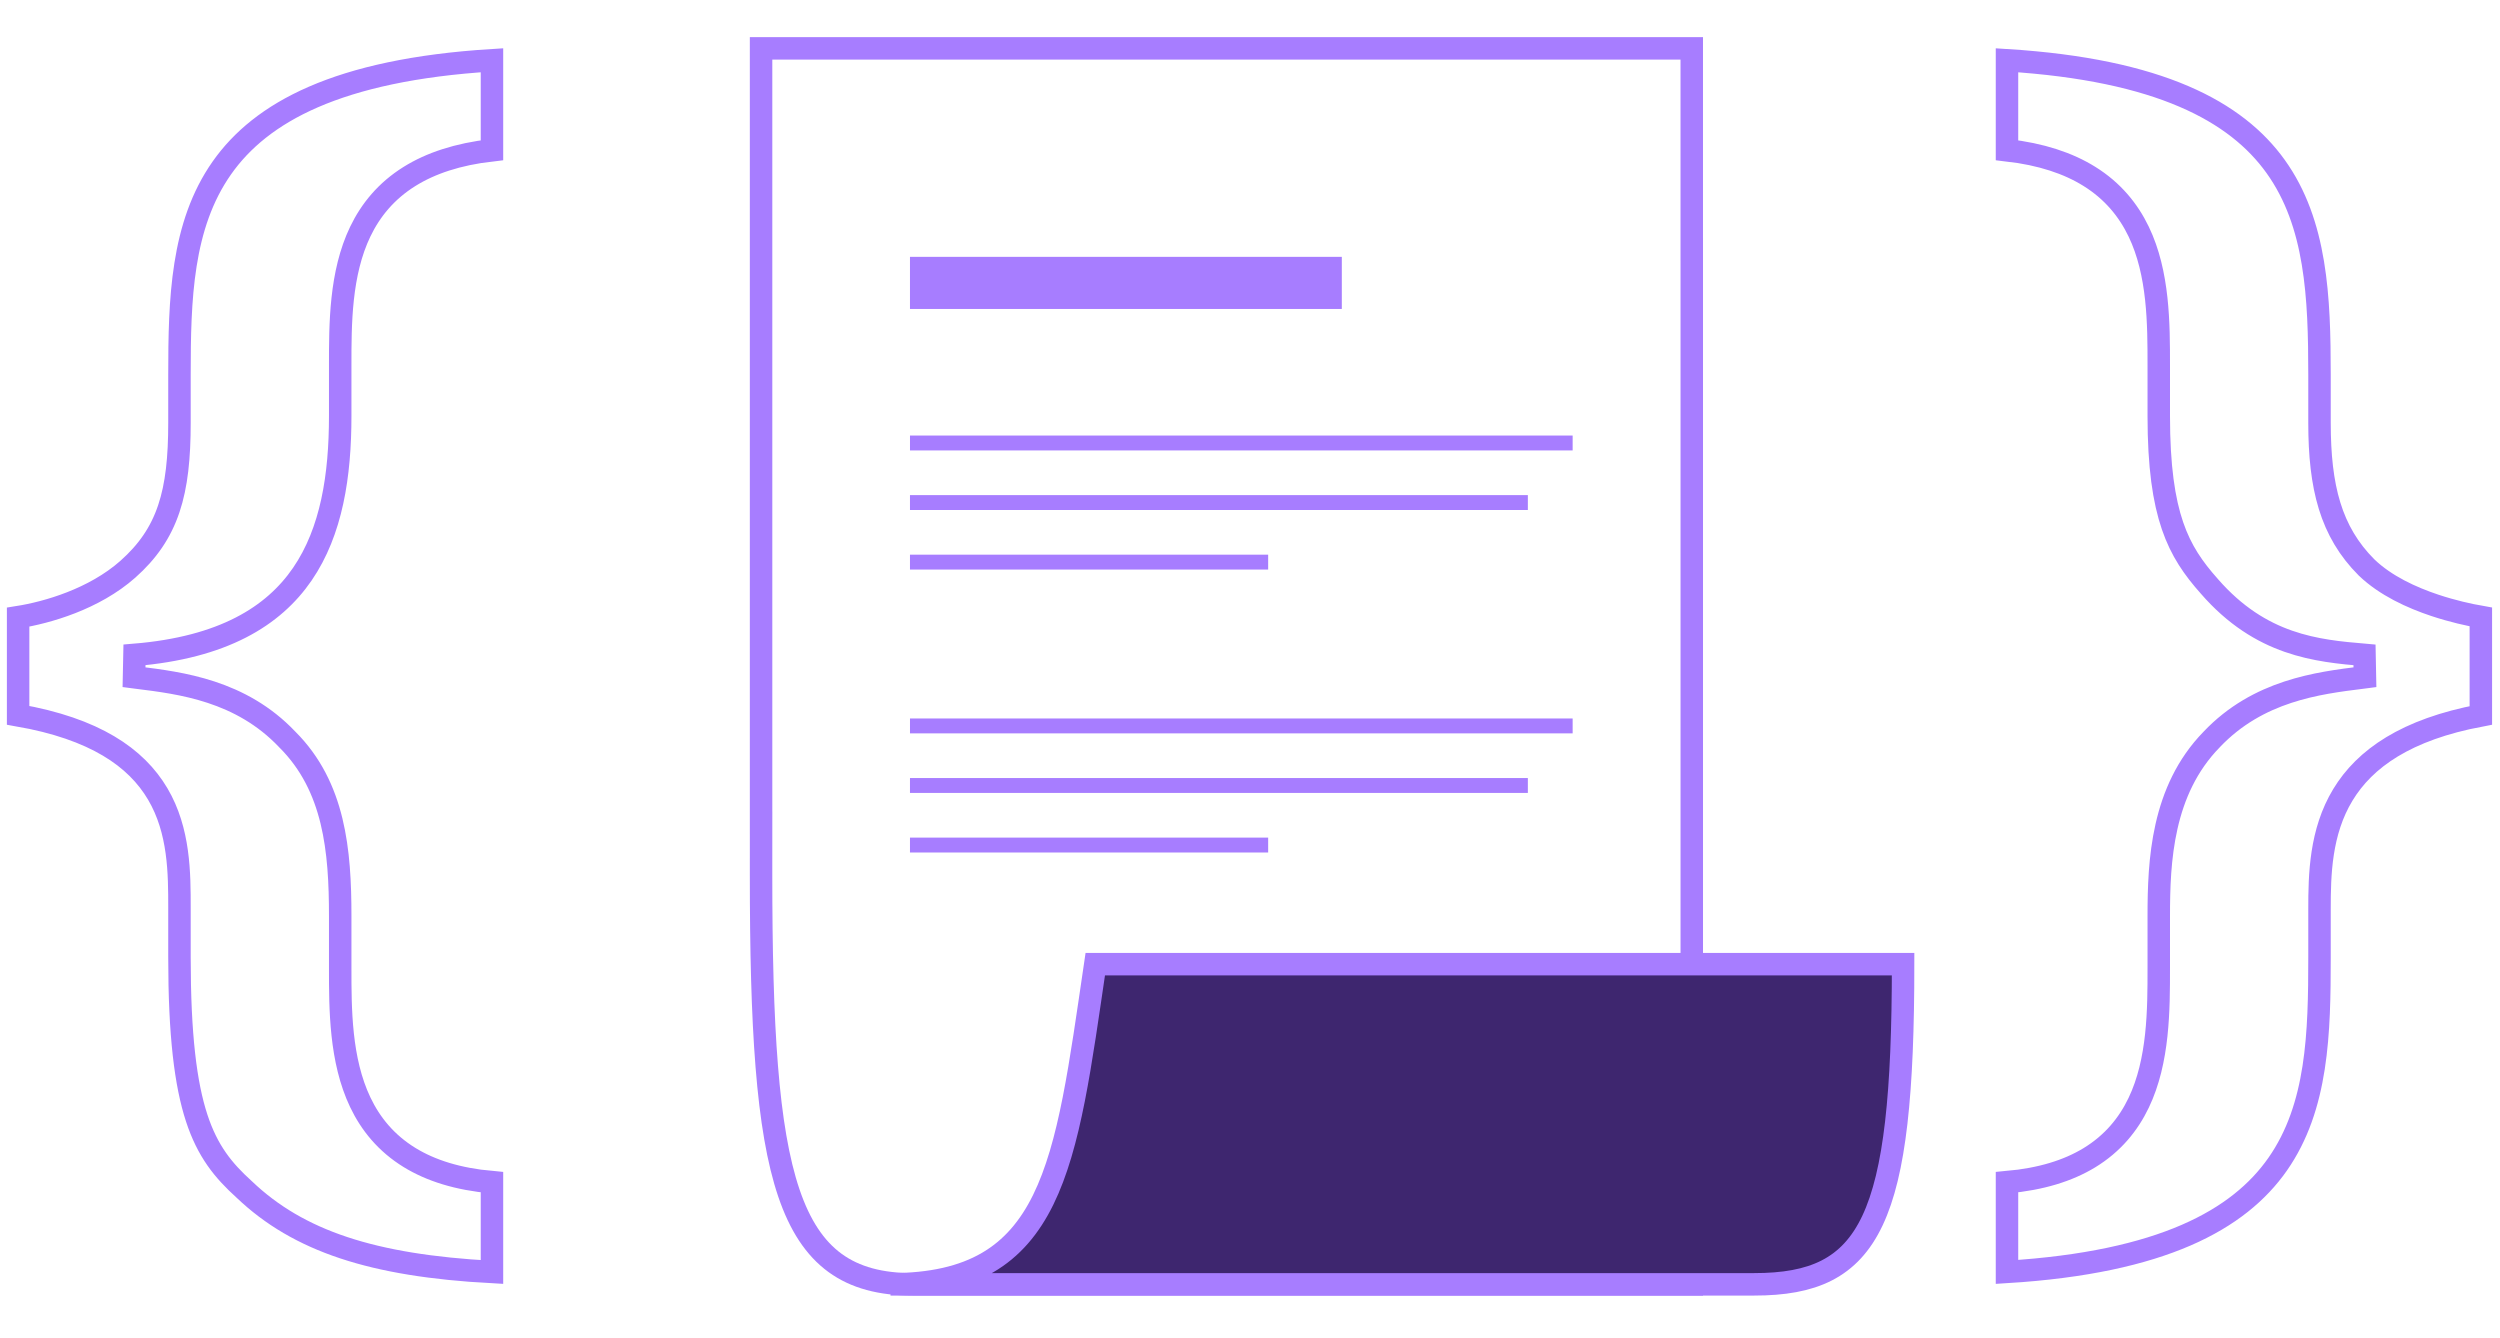
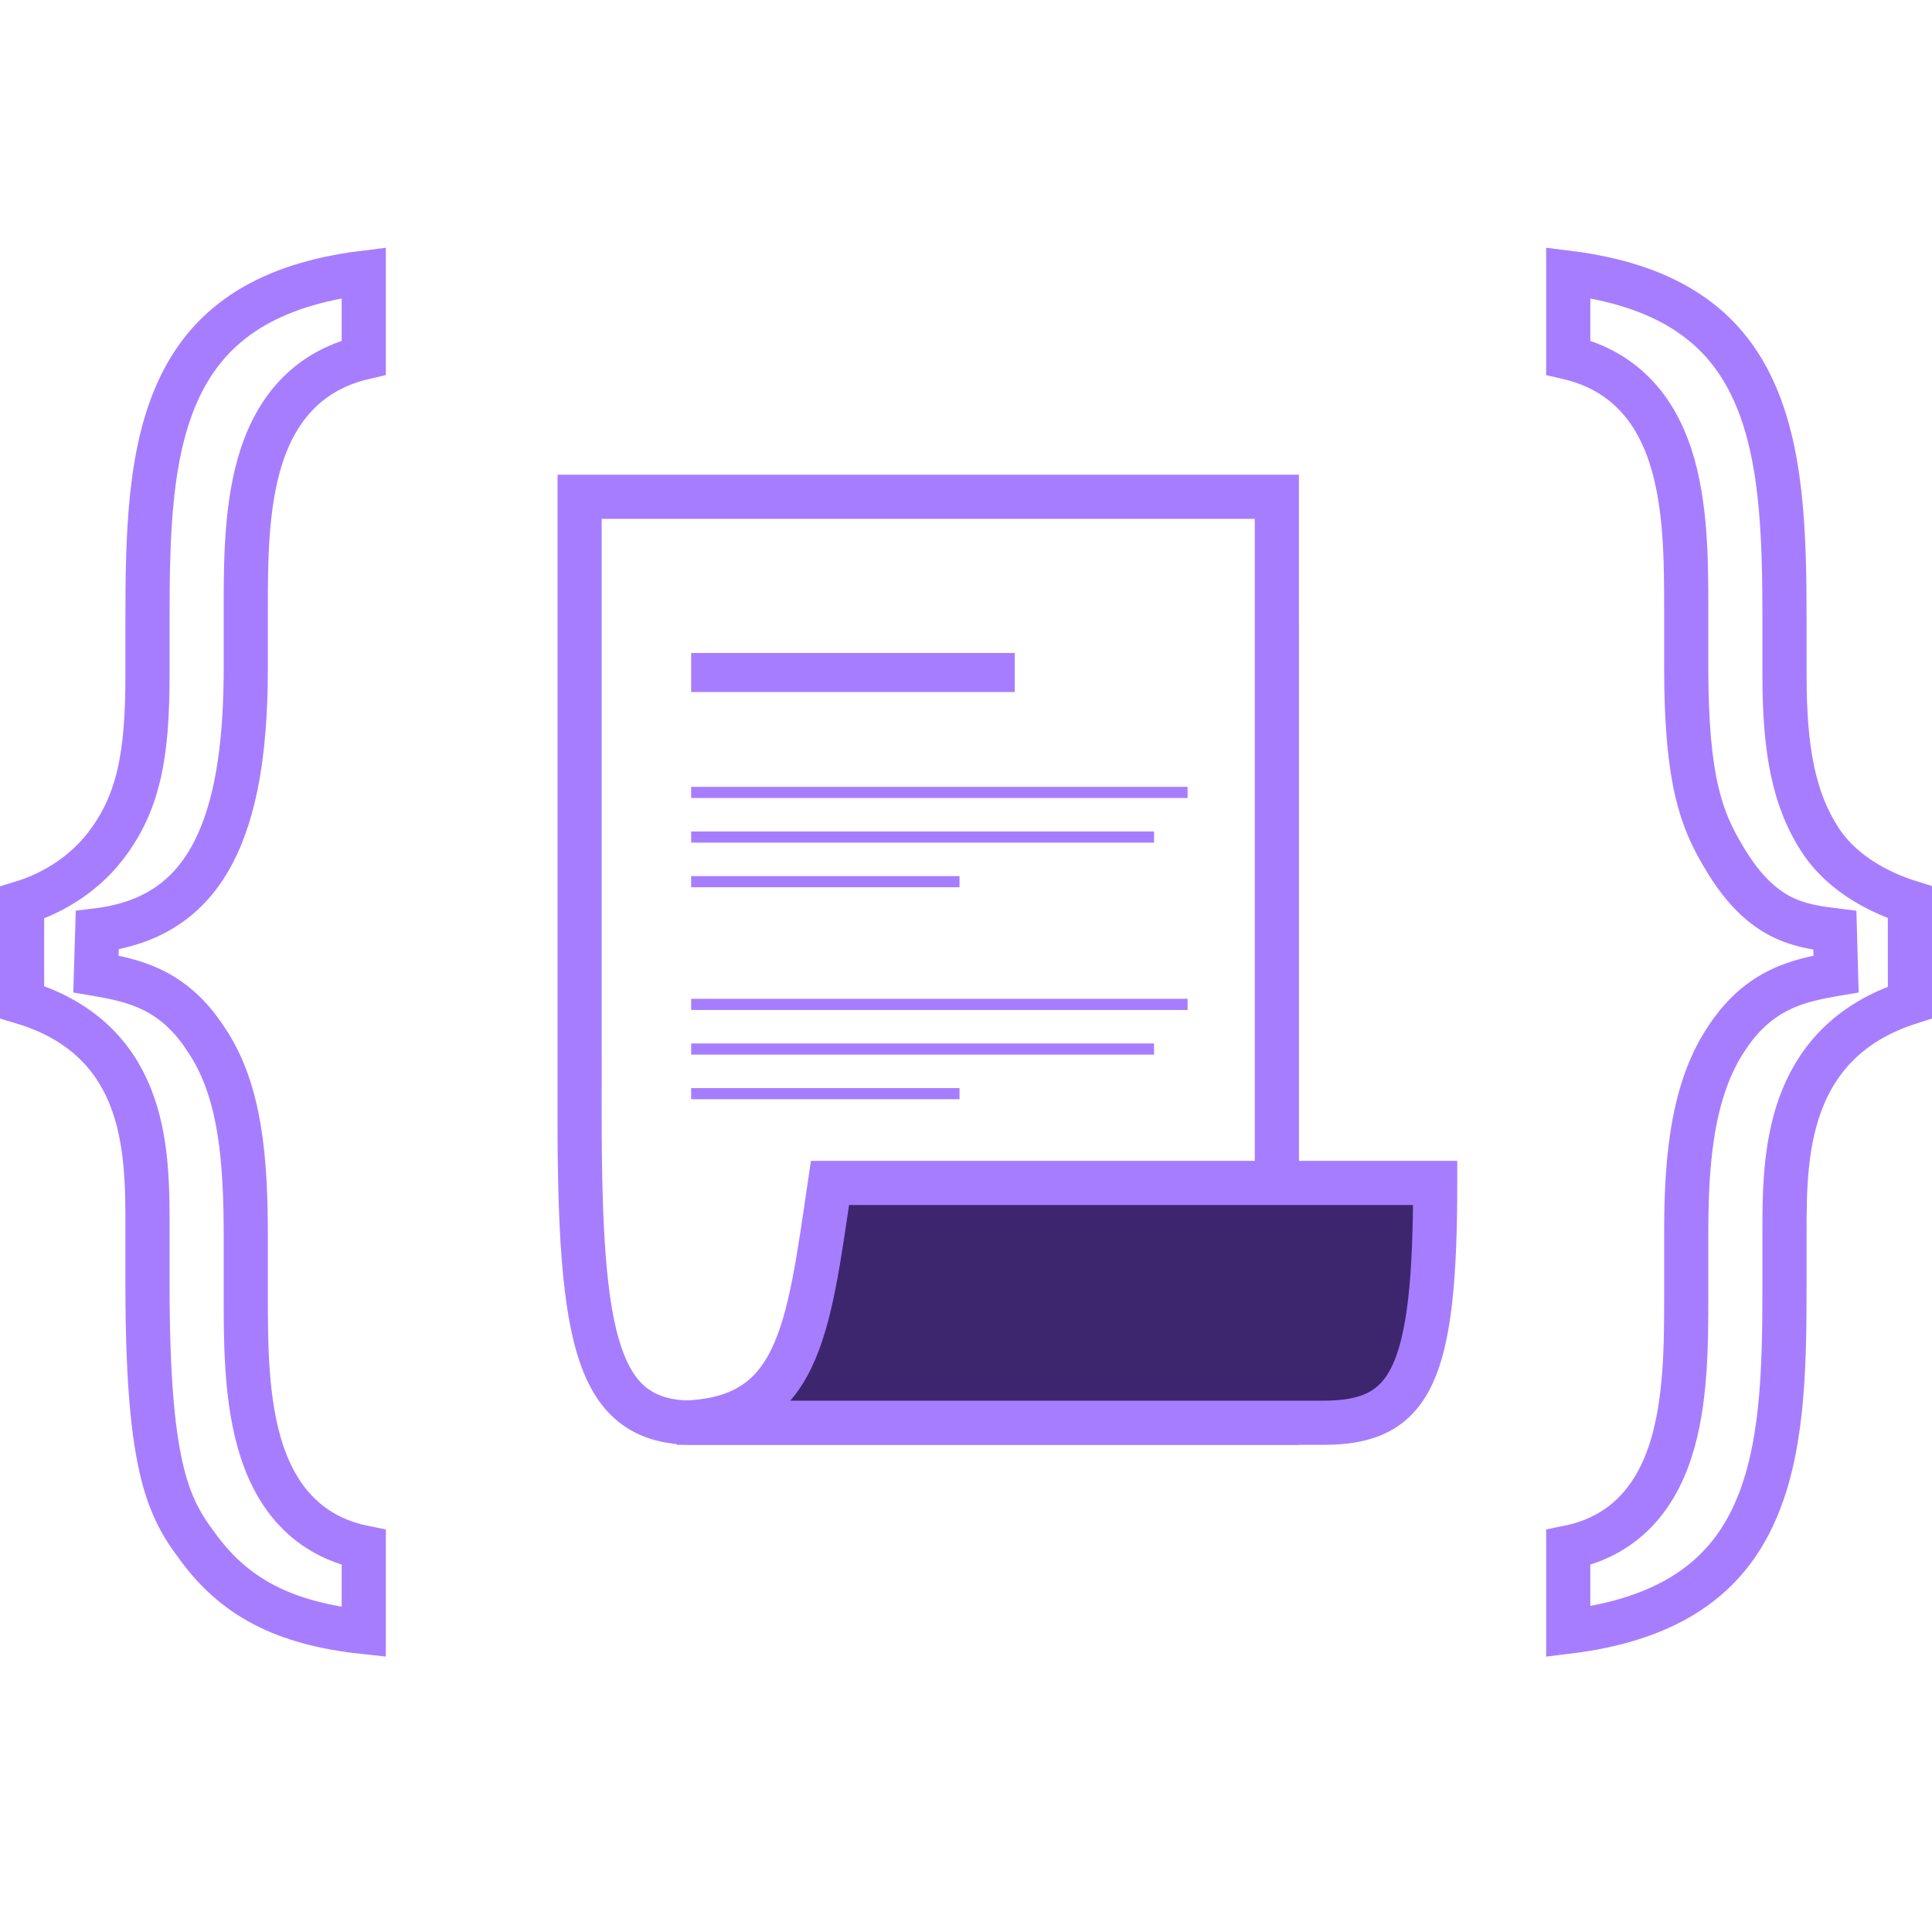
- <svg xmlns="http://www.w3.org/2000/svg" width="129" height="69" viewBox="0 0 178 91" fill="none">
-   <path d="M9.1 38.428L9.102 38.426C10.509 37.176 11.446 35.821 12.018 34.118C12.582 32.44 12.778 30.465 12.778 28.001V24.595C12.778 19.203 12.921 13.943 15.796 9.852C18.562 5.914 24.017 2.87 35.028 2.186V8.593C32.587 8.872 30.663 9.518 29.158 10.457C27.497 11.492 26.387 12.857 25.652 14.385C24.222 17.359 24.222 20.967 24.223 23.924L24.223 24.011V27.514C24.223 31.745 23.616 35.729 21.527 38.775C19.47 41.776 15.874 44.003 9.575 44.523L9.542 46.114C9.612 46.123 9.682 46.132 9.753 46.141C12.882 46.53 17.147 47.061 20.451 50.542L20.458 50.55L20.466 50.557C23.815 53.905 24.223 58.459 24.223 63.127V66.727L24.223 66.812C24.222 69.724 24.222 73.378 25.651 76.376C26.385 77.916 27.497 79.29 29.163 80.312C30.67 81.237 32.592 81.849 35.028 82.067V88.462C26.539 88.005 21.251 86.265 17.397 82.592L17.39 82.585L17.382 82.578C15.898 81.234 14.777 79.863 14.004 77.498C13.216 75.09 12.778 71.615 12.778 66.046V62.641L12.778 62.557C12.778 60.081 12.778 57.047 11.231 54.425C9.693 51.82 6.738 49.777 1.29 48.825V41.837C3.355 41.508 6.694 40.556 9.1 38.428ZM168.498 38.297L168.504 38.303L168.51 38.308C169.852 39.596 171.711 40.446 173.362 40.996C174.618 41.414 175.801 41.675 176.636 41.821V48.834C171.318 49.833 168.377 51.901 166.81 54.491C165.208 57.137 165.149 60.174 165.149 62.641V66.046C165.149 71.442 165.028 76.7 162.166 80.791C159.411 84.727 153.958 87.772 142.898 88.456V82.067C145.333 81.85 147.254 81.244 148.761 80.328C150.427 79.314 151.54 77.948 152.274 76.414C153.704 73.427 153.704 69.772 153.704 66.815V66.727V63.127C153.704 59.218 153.921 54.185 157.468 50.55L157.475 50.542C160.779 47.061 165.044 46.53 168.173 46.141C168.244 46.132 168.314 46.123 168.384 46.114L168.353 44.524C164.975 44.234 160.977 43.861 157.304 39.639L157.298 39.632C156.174 38.368 155.295 37.121 154.683 35.332C154.065 33.525 153.704 31.116 153.704 27.514V24.011V23.924C153.704 20.967 153.704 17.359 152.274 14.385C151.539 12.857 150.429 11.492 148.768 10.457C147.263 9.518 145.339 8.872 142.898 8.593V2.187C153.769 2.868 159.225 5.843 162.025 9.748C164.933 13.804 165.149 19.065 165.149 24.595V28.001C165.149 32.568 165.944 35.744 168.498 38.297Z" stroke="#A77DFF" stroke-width="1.6" />
-   <path d="M120.453 1.34L121.253 1.34L121.253 0.54H120.453V1.34ZM54.188 1.34V0.54H53.388L53.388 1.34L54.188 1.34ZM120.453 15.653L119.653 15.653L119.653 16.453H120.453V15.653ZM120.454 15.653H121.254V14.853H120.454V15.653ZM120.454 89.34V90.14H121.254V89.34H120.454ZM54.189 56.472L54.989 56.473L54.99 55.672H54.189V56.472ZM54.188 56.472H53.388V57.273H54.188V56.472ZM120.453 0.54H54.188V2.14H120.453V0.54ZM121.253 15.653L121.253 1.34L119.653 1.34L119.653 15.653L121.253 15.653ZM120.454 14.853H120.453V16.453H120.454V14.853ZM121.254 60.161V15.653H119.654V60.161H121.254ZM121.254 89.34V60.161H119.654V89.34H121.254ZM64.992 90.14H120.454V88.54H64.992V90.14ZM53.388 60.161C53.388 70.924 53.801 78.355 55.412 83.099C56.226 85.496 57.369 87.284 58.985 88.462C60.604 89.641 62.602 90.14 64.992 90.14V88.54C62.822 88.54 61.19 88.088 59.927 87.169C58.663 86.247 57.674 84.786 56.927 82.585C55.416 78.134 54.987 70.976 54.987 60.161H53.388ZM53.389 56.472C53.388 57.703 53.388 58.934 53.388 60.161H54.987C54.987 58.935 54.988 57.704 54.989 56.473L53.389 56.472ZM54.188 57.273H54.189V55.672H54.188V57.273ZM53.388 1.34C53.388 19.718 53.388 38.095 53.388 56.472H54.988C54.988 38.095 54.988 19.718 54.988 1.34L53.388 1.34Z" fill="#A77DFF" />
-   <path d="M63.405 89.34L124.899 89.34C133.218 89.34 135.501 84.834 135.501 66.545L77.983 66.545C75.865 80.906 75.068 89.34 63.405 89.34Z" fill="#3E266F" stroke="#A77DFF" stroke-width="1.6" />
-   <rect x="64.79" y="16.183" width="30.747" height="3.711" fill="#A77DFF" />
-   <rect x="64.791" y="28.906" width="47.181" height="1.06" fill="#A77DFF" />
-   <rect x="64.79" y="33.147" width="43.993" height="1.06" fill="#A77DFF" />
-   <rect x="64.79" y="37.388" width="25.503" height="1.06" fill="#A77DFF" />
-   <rect x="64.791" y="49.051" width="47.181" height="1.06" fill="#A77DFF" />
-   <rect x="64.79" y="53.292" width="43.993" height="1.06" fill="#A77DFF" />
-   <rect x="64.79" y="57.533" width="25.503" height="1.06" fill="#A77DFF" />
+ <svg xmlns="http://www.w3.org/2000/svg" width="70" height="70" viewBox="0 0 70 70" fill="none">
+   <path d="M3.83 30.645L3.831 30.643C5.037 29.072 5.344 27.323 5.344 24.458V22.483C5.344 19.342 5.406 16.332 6.517 14.014C7.06 12.883 7.852 11.923 9.025 11.201C10.049 10.571 11.396 10.102 13.18 9.882V12.955C12.29 13.163 11.558 13.55 10.969 14.089C10.238 14.756 9.776 15.611 9.479 16.515C8.905 18.266 8.905 20.374 8.905 22.078L8.905 22.145V24.176C8.905 26.633 8.662 28.911 7.859 30.628C7.085 32.281 5.79 33.431 3.524 33.706L3.476 35.287C3.506 35.292 3.536 35.298 3.566 35.303C4.766 35.522 6.257 35.794 7.455 37.643L7.46 37.651L7.465 37.659C8.733 39.517 8.905 42.094 8.905 44.824V46.911L8.905 46.976C8.905 48.654 8.905 50.789 9.479 52.554C9.774 53.463 10.237 54.326 10.974 54.988C11.563 55.518 12.295 55.889 13.18 56.069V59.13C10.261 58.815 8.466 57.86 7.12 55.98L7.115 55.972L7.109 55.965C6.554 55.227 6.126 54.47 5.826 53.126C5.518 51.747 5.344 49.744 5.344 46.517V44.542L5.344 44.474C5.345 43.052 5.345 41.271 4.718 39.716C4.106 38.194 2.921 36.942 0.8 36.308V32.706C1.705 32.43 2.924 31.819 3.83 30.645ZM56.82 9.882C58.578 10.101 59.912 10.561 60.929 11.18C62.099 11.89 62.894 12.835 63.442 13.957C64.565 16.252 64.656 19.262 64.656 22.483V24.458C64.656 27.096 64.963 28.991 66.027 30.551L66.032 30.557L66.036 30.563C66.621 31.387 67.431 31.926 68.137 32.271C68.521 32.458 68.888 32.595 69.2 32.692V36.319C67.125 36.98 65.95 38.244 65.328 39.752C64.676 41.33 64.656 43.121 64.656 44.542V46.517C64.656 49.661 64.603 52.669 63.496 54.987C62.956 56.118 62.166 57.077 60.991 57.799C59.965 58.429 58.614 58.899 56.82 59.119V56.069C57.703 55.891 58.434 55.524 59.024 54.998C59.761 54.34 60.225 53.483 60.521 52.576C61.095 50.818 61.095 48.682 61.095 46.978V46.911V44.824C61.095 42.533 61.192 39.677 62.54 37.651L62.54 37.651L62.545 37.643C63.743 35.794 65.234 35.522 66.434 35.303C66.464 35.298 66.494 35.292 66.524 35.287L66.48 33.706C65.803 33.621 65.171 33.533 64.525 33.203C63.895 32.88 63.191 32.291 62.485 31.102L62.485 31.102L62.481 31.095C62.051 30.387 61.715 29.69 61.478 28.677C61.238 27.646 61.095 26.261 61.095 24.176V22.145V22.078C61.095 20.374 61.095 18.266 60.521 16.515C60.224 15.611 59.762 14.756 59.031 14.089C58.442 13.55 57.709 13.163 56.82 12.955V9.882Z" stroke="#A77DFF" stroke-width="1.6" />
+   <path d="M46.263 18L47.063 18L47.063 17.2H46.263V18ZM21 18V17.2H20.2L20.2 18L21 18ZM46.263 23.457L45.463 23.457L45.463 24.257H46.263V23.457ZM46.264 23.457H47.064V22.657H46.264V23.457ZM46.264 51.549V52.349H47.064V51.549H46.264ZM21.001 39.019L21.801 39.02L21.802 38.219H21.001V39.019ZM21 39.019L20.2 39.019L20.2 39.819H21V39.019ZM46.263 17.2H21V18.8H46.263V17.2ZM47.063 23.457L47.063 18L45.463 18L45.463 23.457L47.063 23.457ZM46.264 22.657H46.263V24.257H46.264V22.657ZM47.064 40.425V23.457H45.464V40.425H47.064ZM47.064 51.549V40.425H45.464V51.549H47.064ZM25.119 52.349H46.264V50.749H25.119V52.349ZM20.2 40.425C20.2 44.512 20.353 47.43 20.998 49.329C21.329 50.303 21.813 51.086 22.538 51.614C23.265 52.144 24.14 52.349 25.119 52.349V50.749C24.36 50.749 23.851 50.592 23.48 50.321C23.106 50.049 22.778 49.593 22.513 48.815C21.968 47.209 21.8 44.564 21.8 40.425H20.2ZM20.201 39.018C20.2 39.487 20.2 39.957 20.2 40.425H21.8C21.8 39.958 21.8 39.489 21.801 39.02L20.201 39.018ZM21 39.819H21.001V38.219H21V39.819ZM20.2 18L20.2 39.019L21.8 39.019L21.8 18L20.2 18Z" fill="#A77DFF" />
+   <path d="M24.514 51.549H47.958C51.129 51.549 52 49.831 52 42.859H30.072C29.264 48.334 28.96 51.549 24.514 51.549Z" fill="#3E266F" stroke="#A77DFF" stroke-width="1.6" />
+   <rect x="25.042" y="23.659" width="11.722" height="1.415" fill="#A77DFF" />
+   <rect x="25.042" y="28.509" width="17.987" height="0.404" fill="#A77DFF" />
+   <rect x="25.042" y="30.126" width="16.772" height="0.404" fill="#A77DFF" />
+   <rect x="25.042" y="31.743" width="9.723" height="0.404" fill="#A77DFF" />
+   <rect x="25.042" y="36.189" width="17.987" height="0.404" fill="#A77DFF" />
+   <rect x="25.042" y="37.806" width="16.772" height="0.404" fill="#A77DFF" />
+   <rect x="25.042" y="39.423" width="9.723" height="0.404" fill="#A77DFF" />
</svg>
